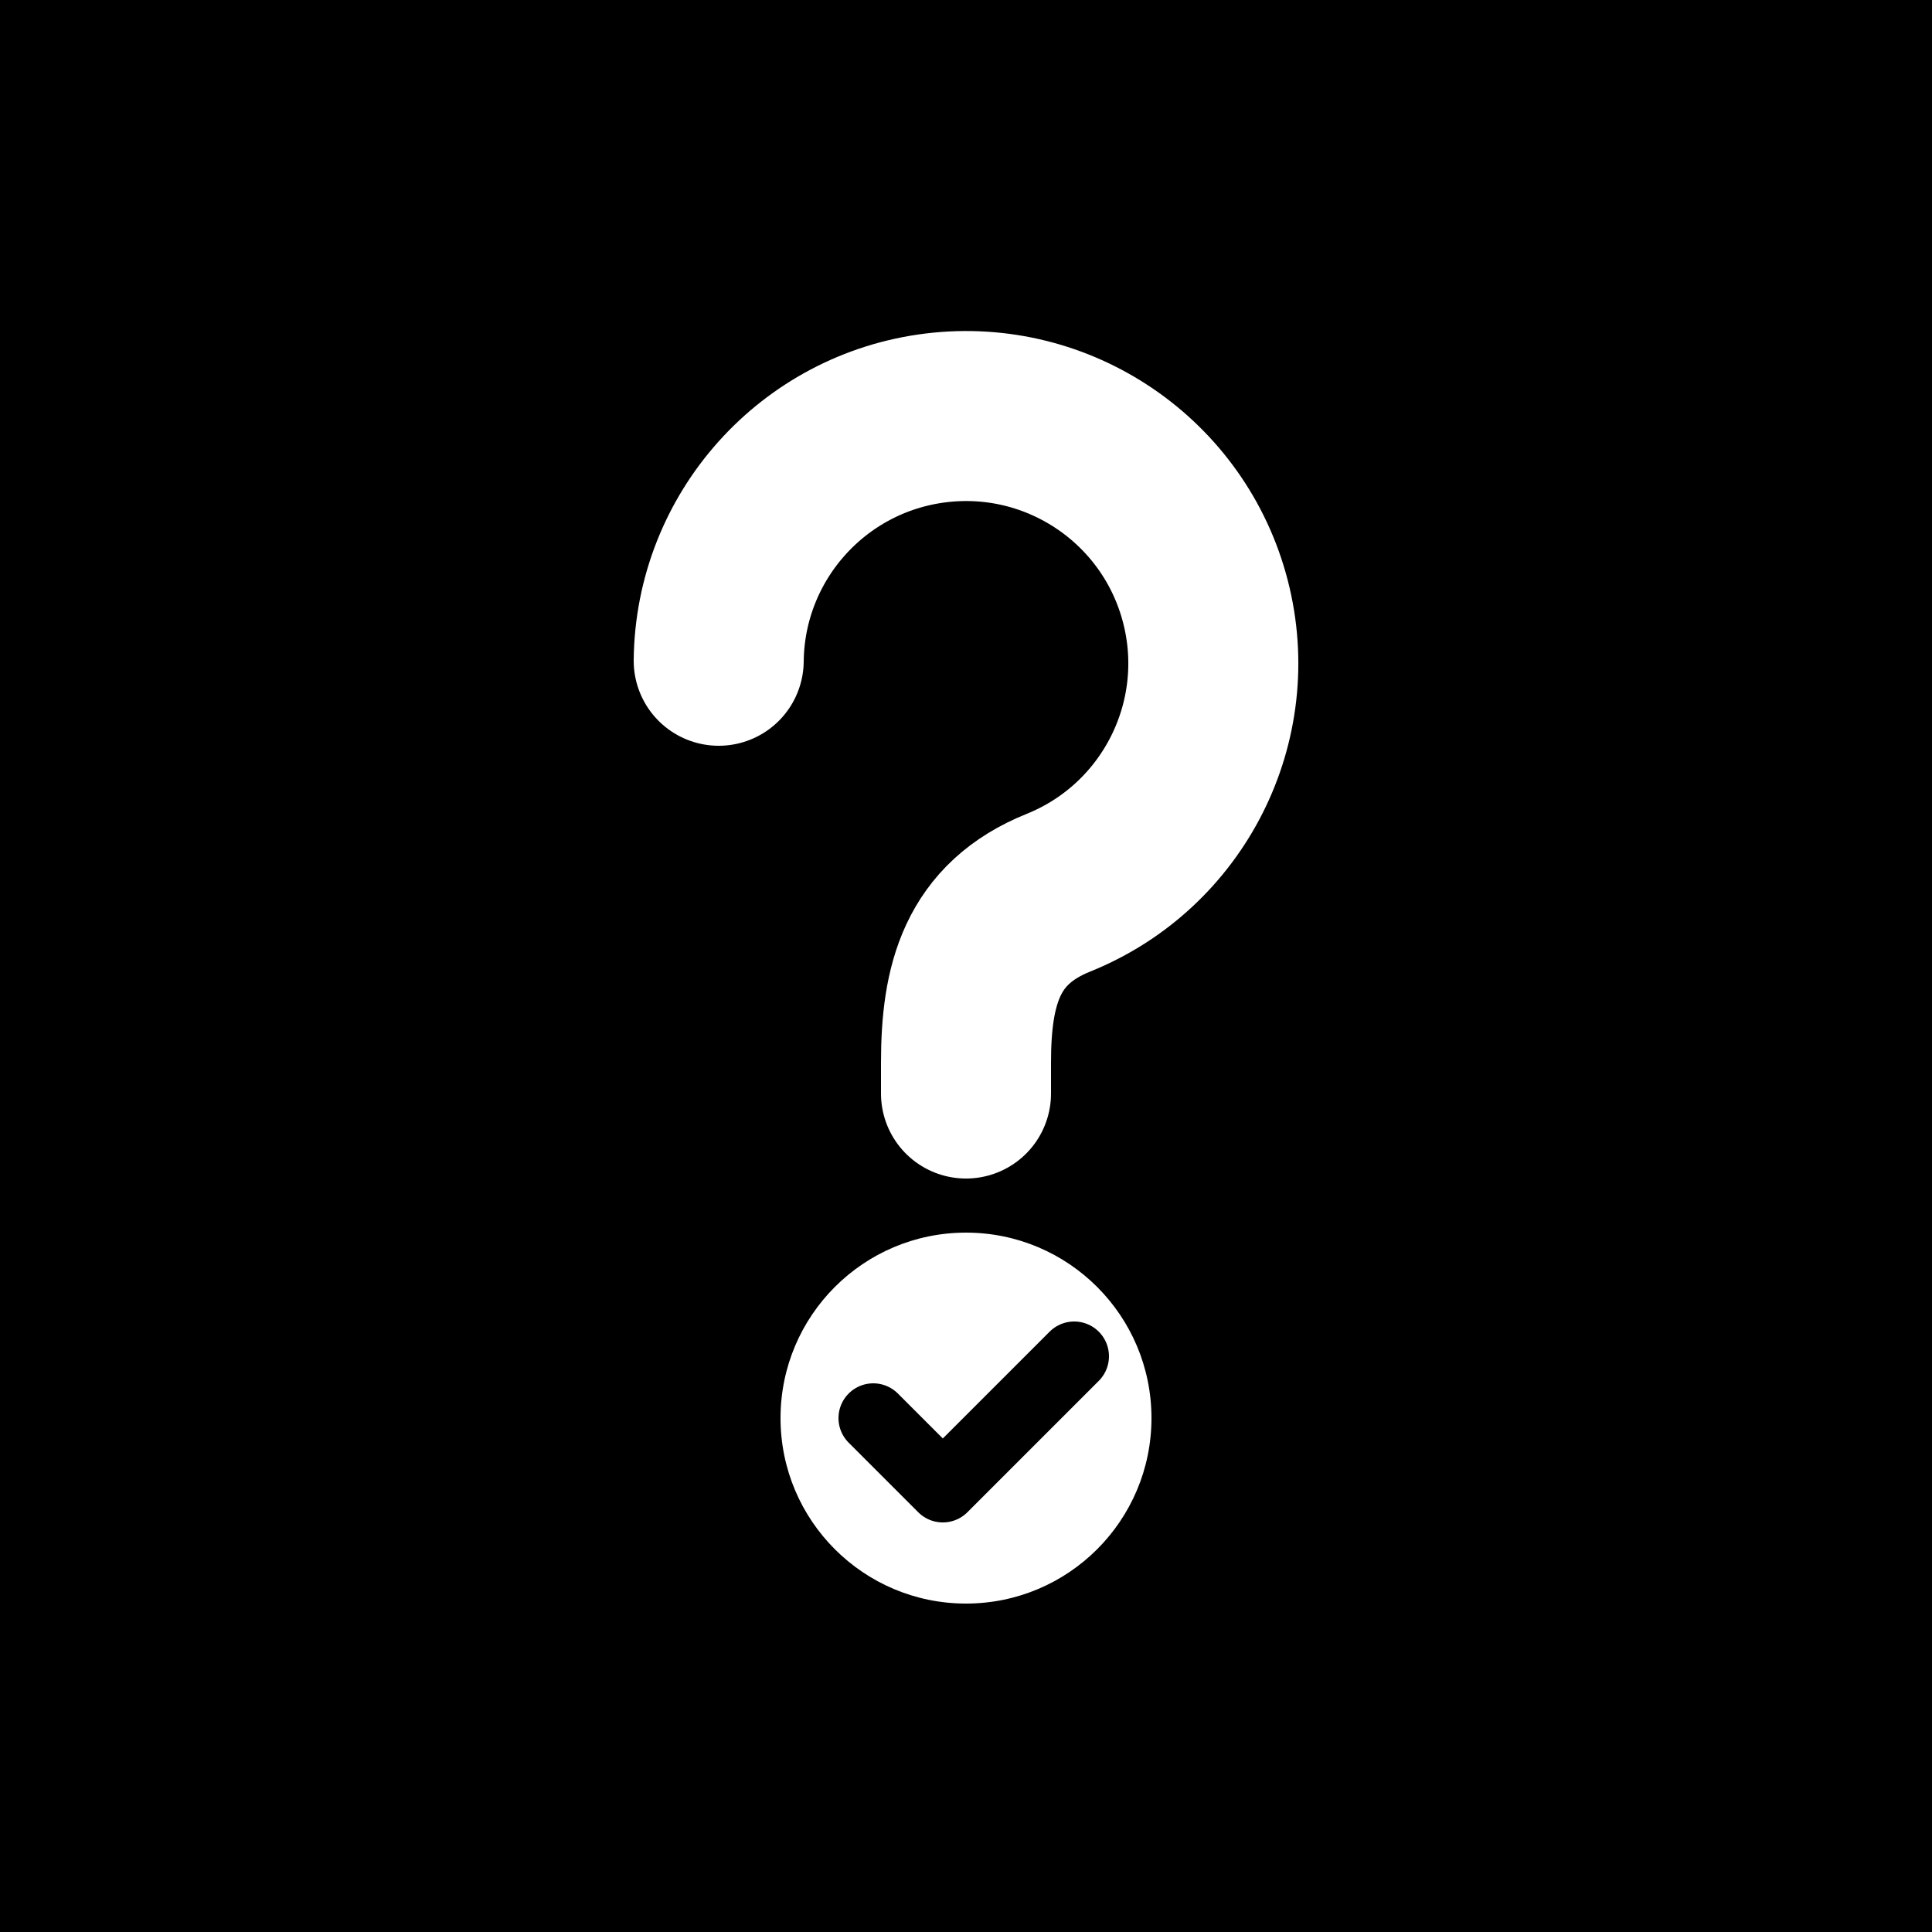
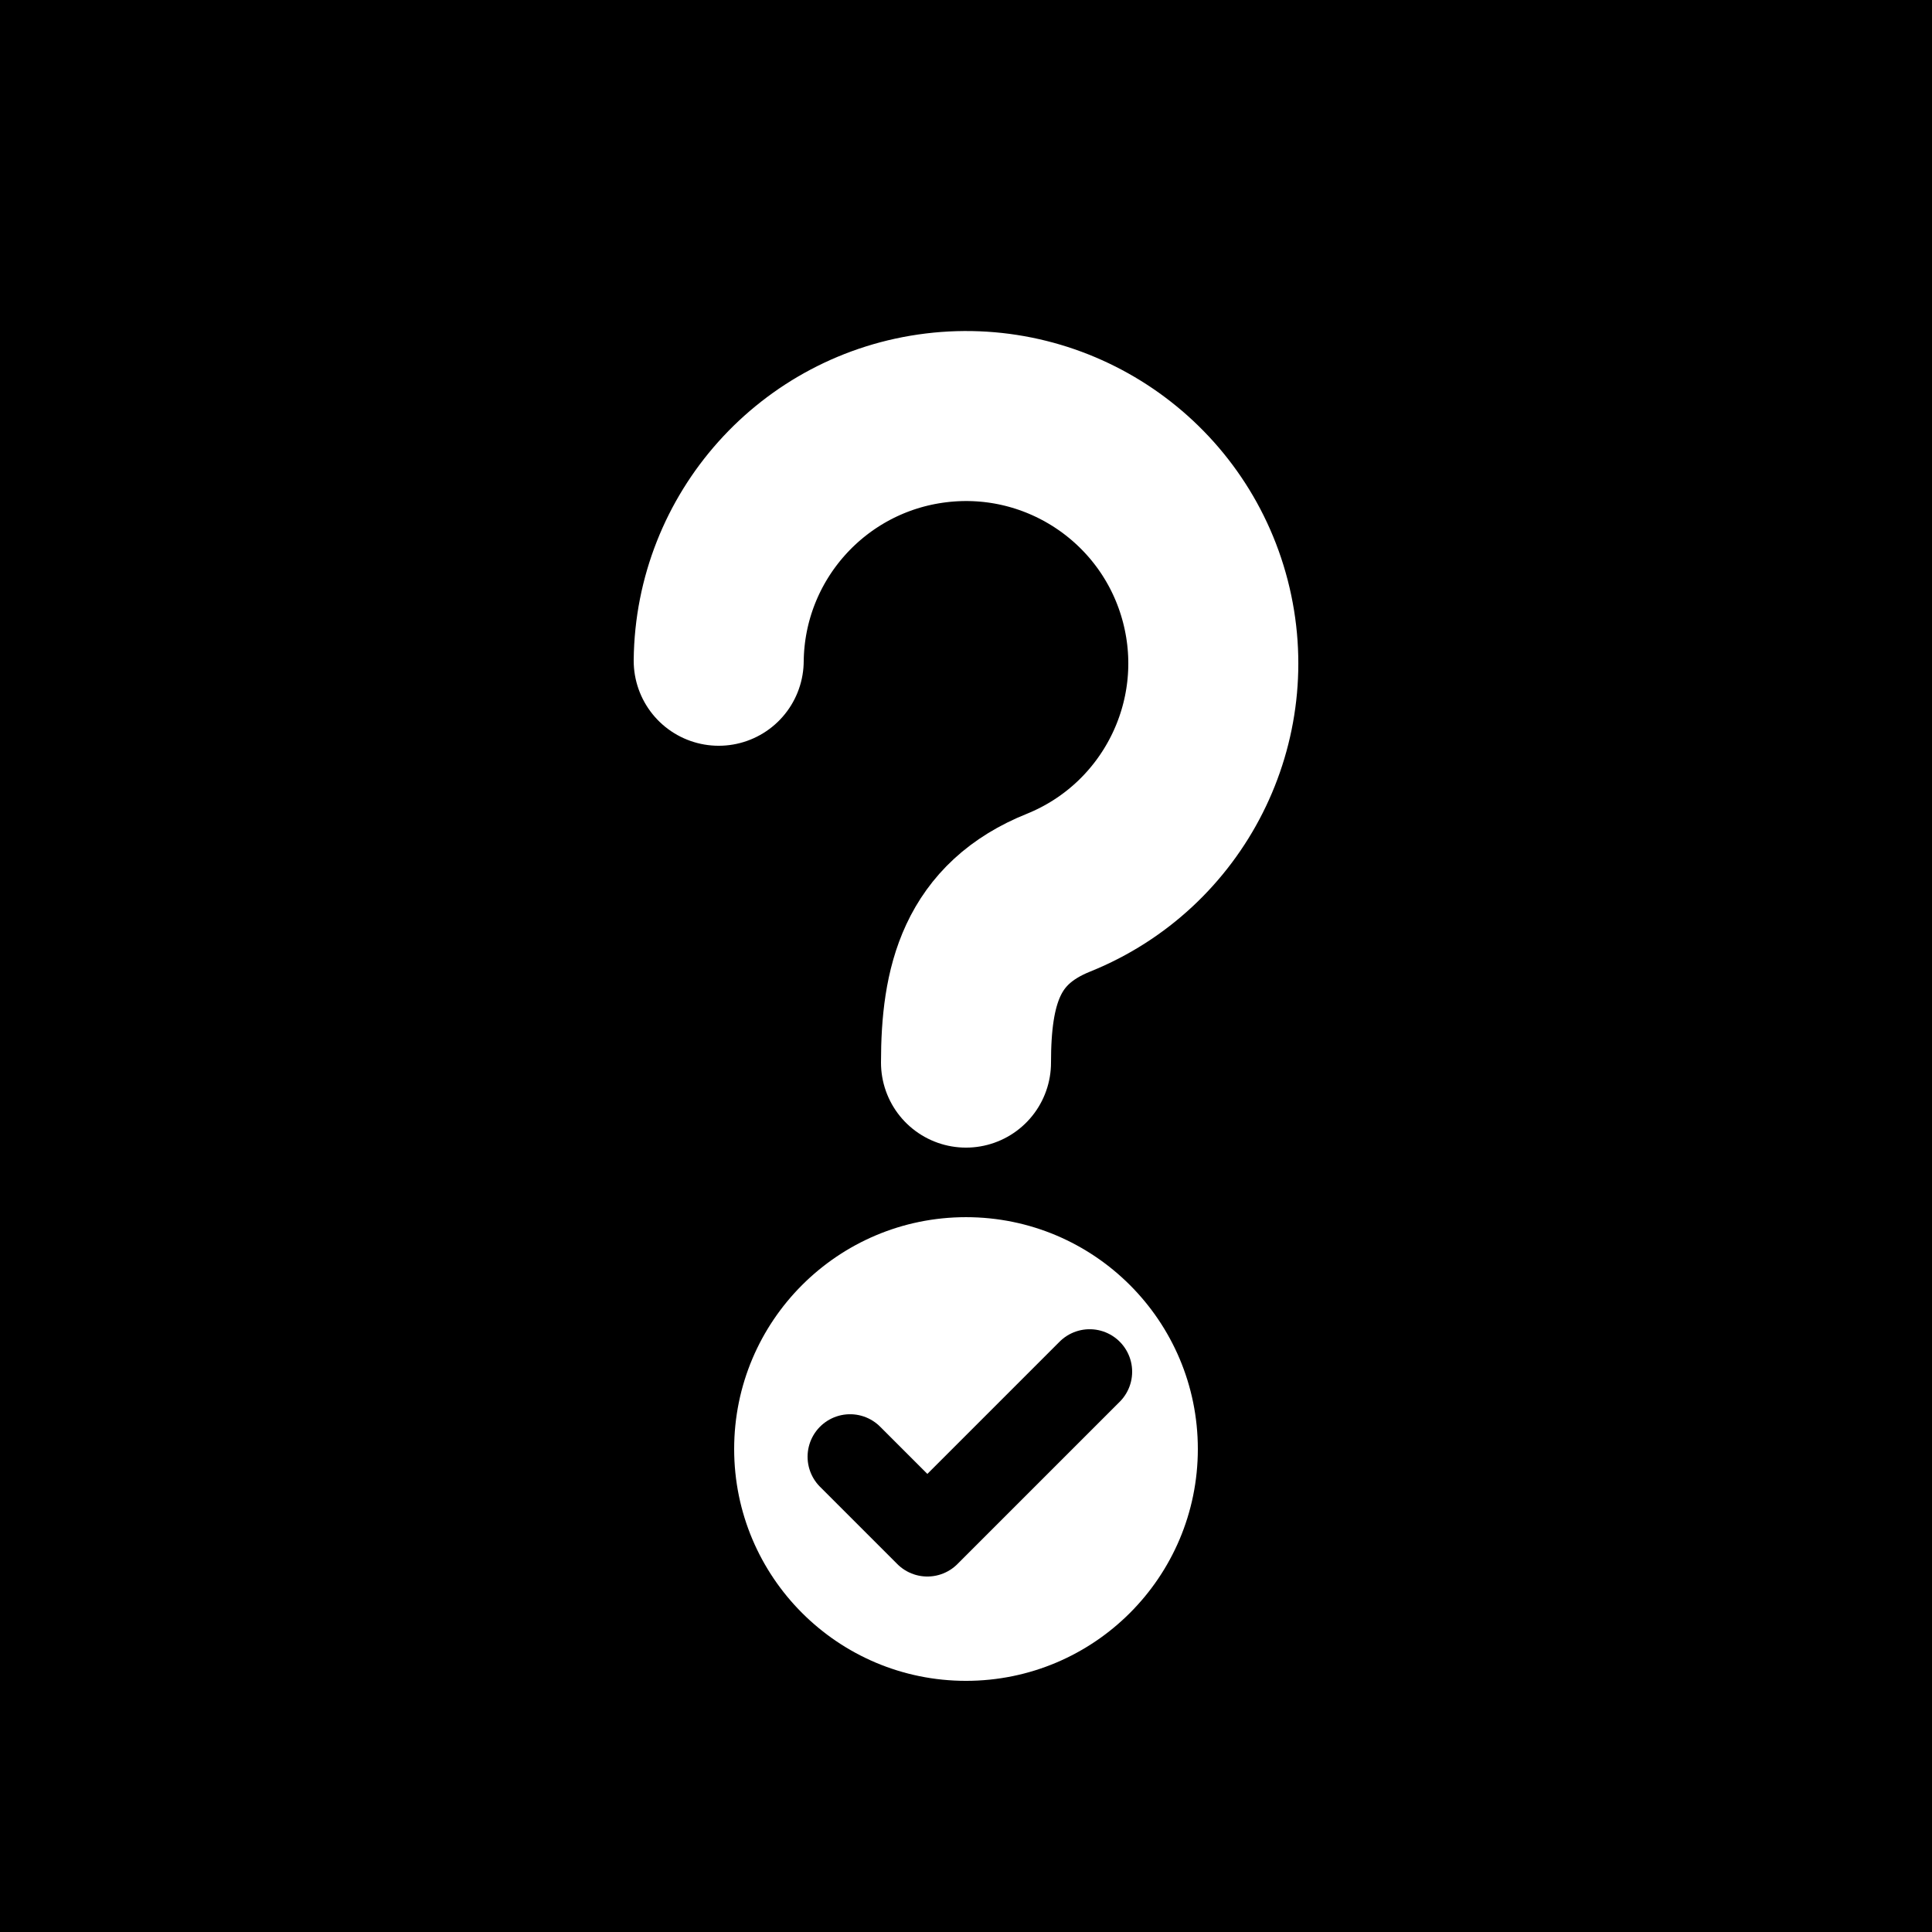
<svg xmlns="http://www.w3.org/2000/svg" width="1024" height="1024" viewBox="0 0 1024 1024">
  <rect width="1024" height="1024" fill="#000000" />
  <g transform="translate(102.4 55.3) scale(8.192)">
-     <g transform="scale(1)">
-       <path d="M34 36a16 16 0 1 1 22 15c-5 2-6 6-6 11v2" fill="none" stroke="#FFFFFF" stroke-width="11" stroke-linecap="round" stroke-linejoin="round" />
-       <circle cx="50" cy="85" r="12" fill="#FFFFFF" />
-       <path d="M44 85l4.5 4.5L57 81" fill="none" stroke="#000000" stroke-width="4.5" stroke-linecap="round" stroke-linejoin="round" />
-     </g>
+     <path d="M34 36a16 16 0 1 1 22 15c-5 2-6 6-6 11" fill="none" stroke="#FFFFFF" stroke-width="11" stroke-linecap="round" stroke-linejoin="round" />
+     <circle cx="50" cy="87" r="15" fill="#FFFFFF" />
+     <path d="M42.5 87.5l5 5L58 82" fill="none" stroke="#000000" stroke-width="5.5" stroke-linecap="round" stroke-linejoin="round" />
  </g>
</svg>
